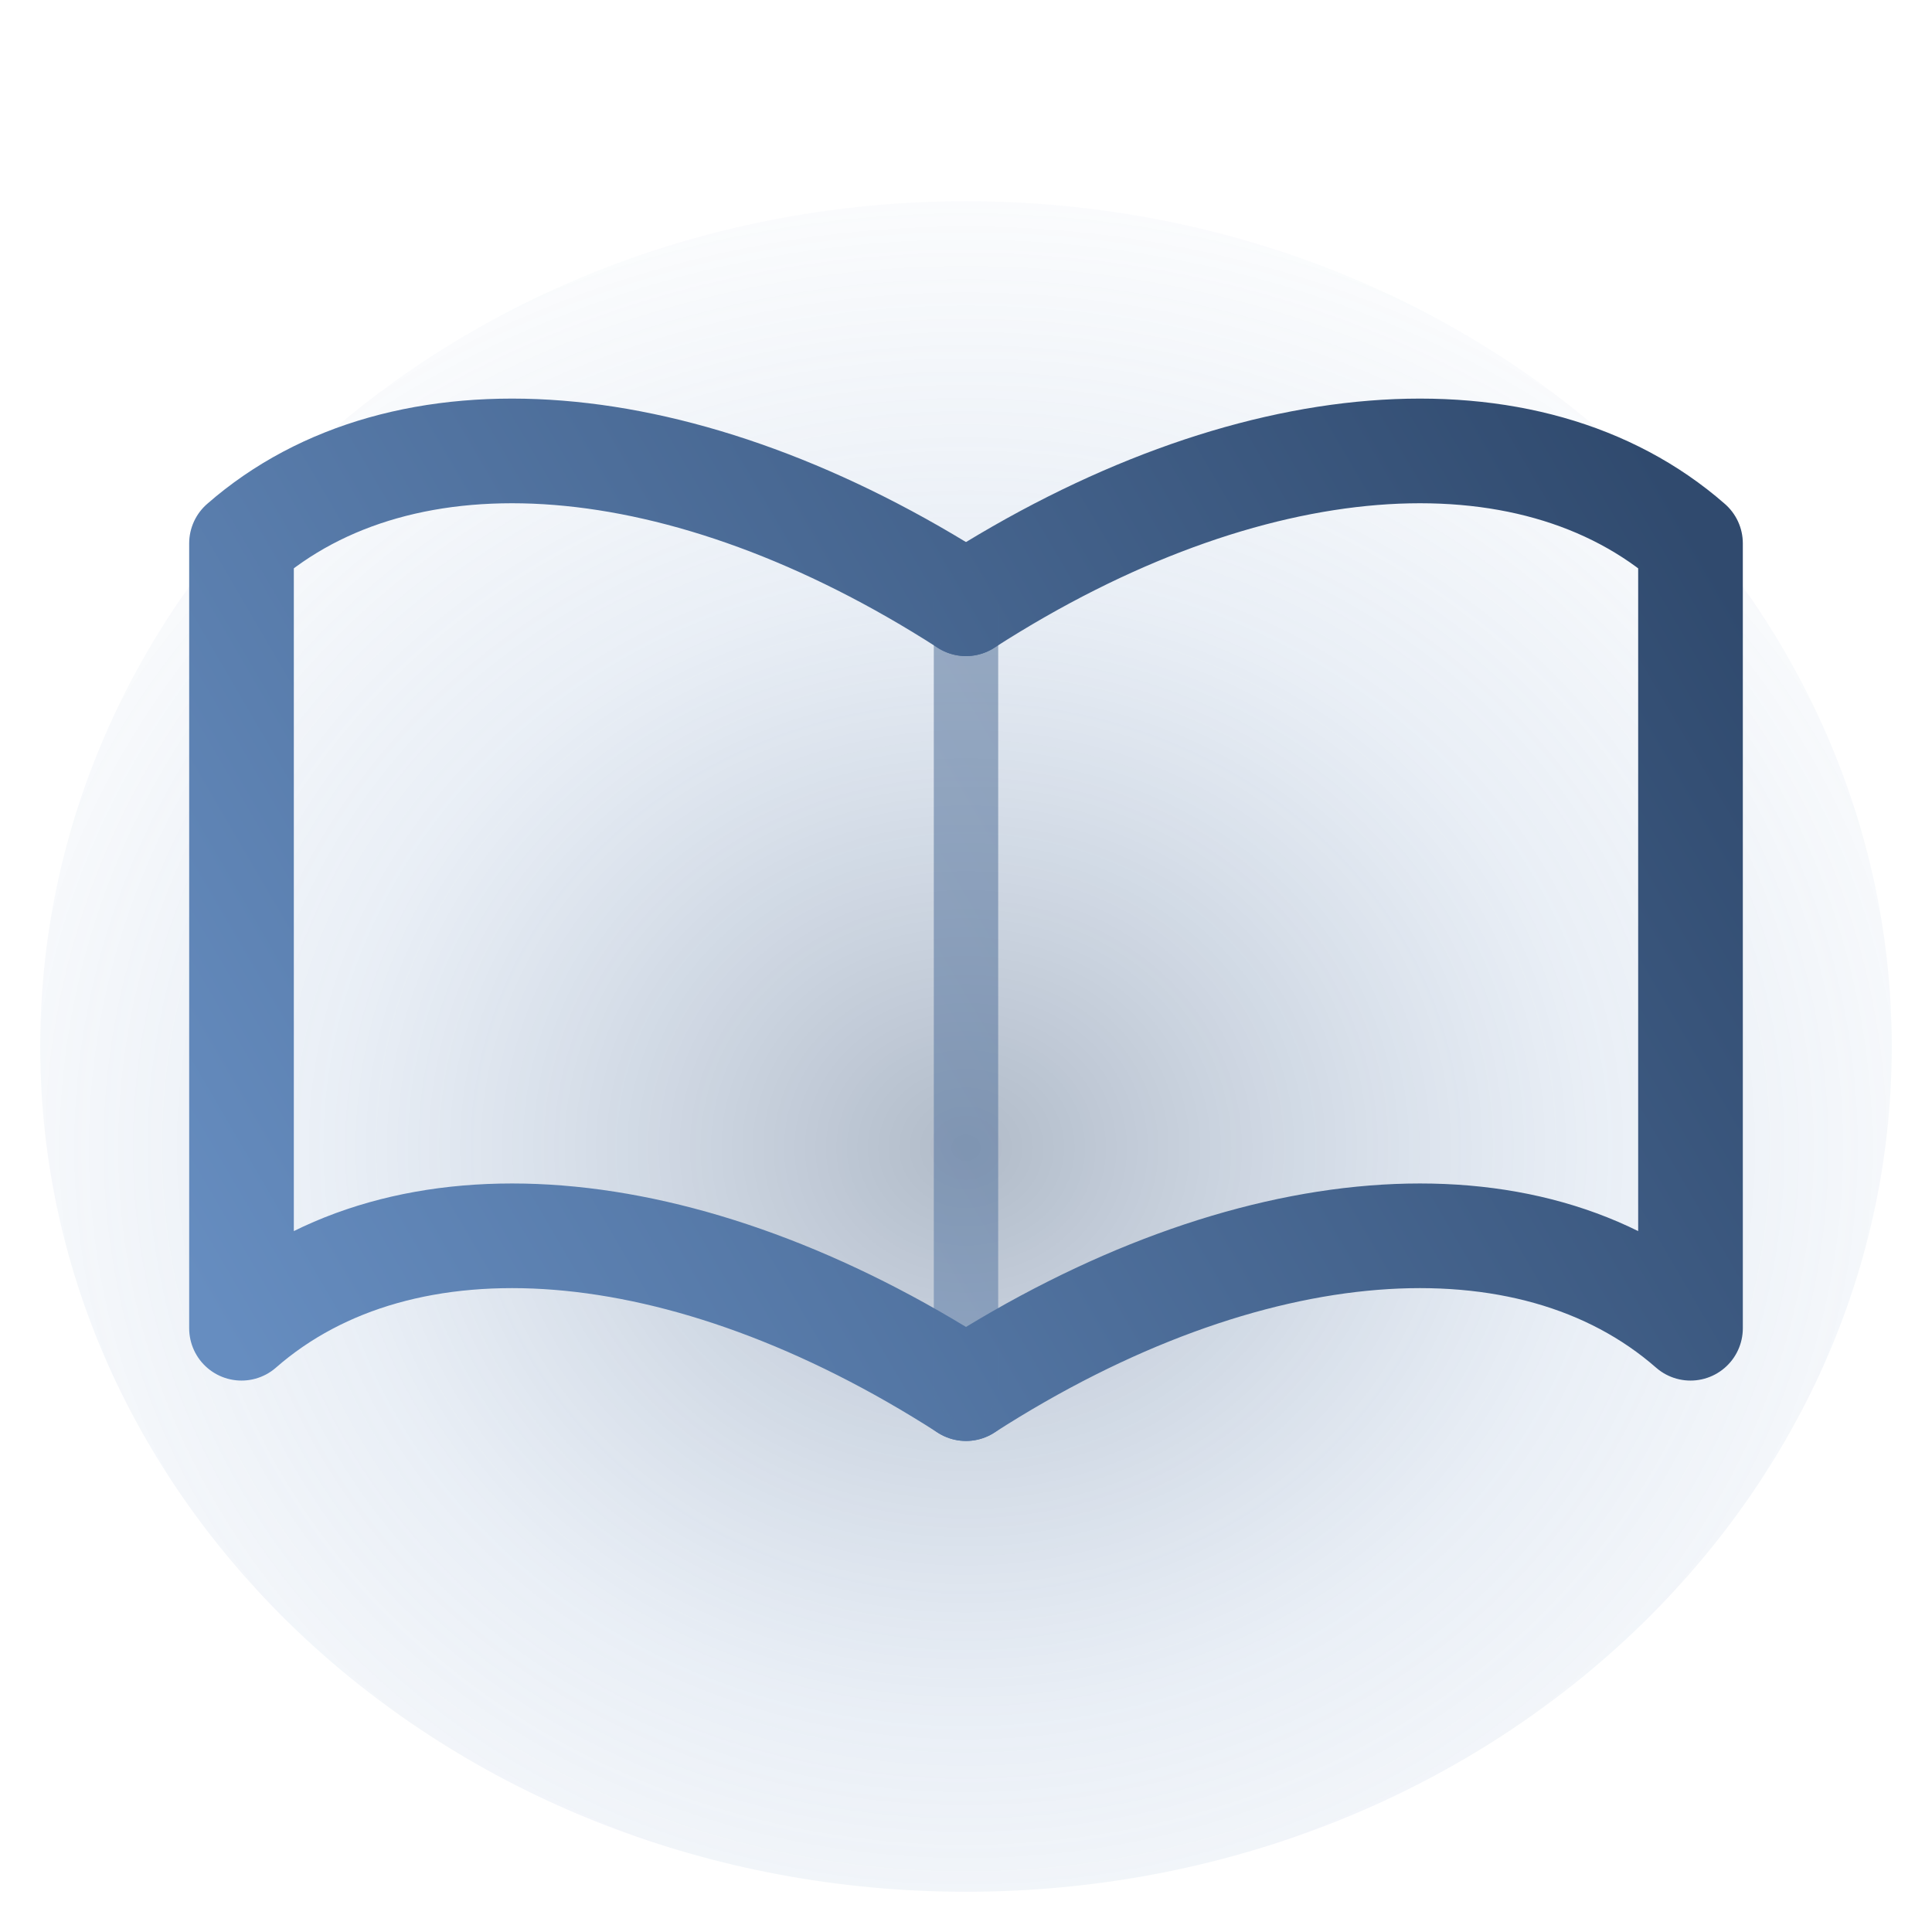
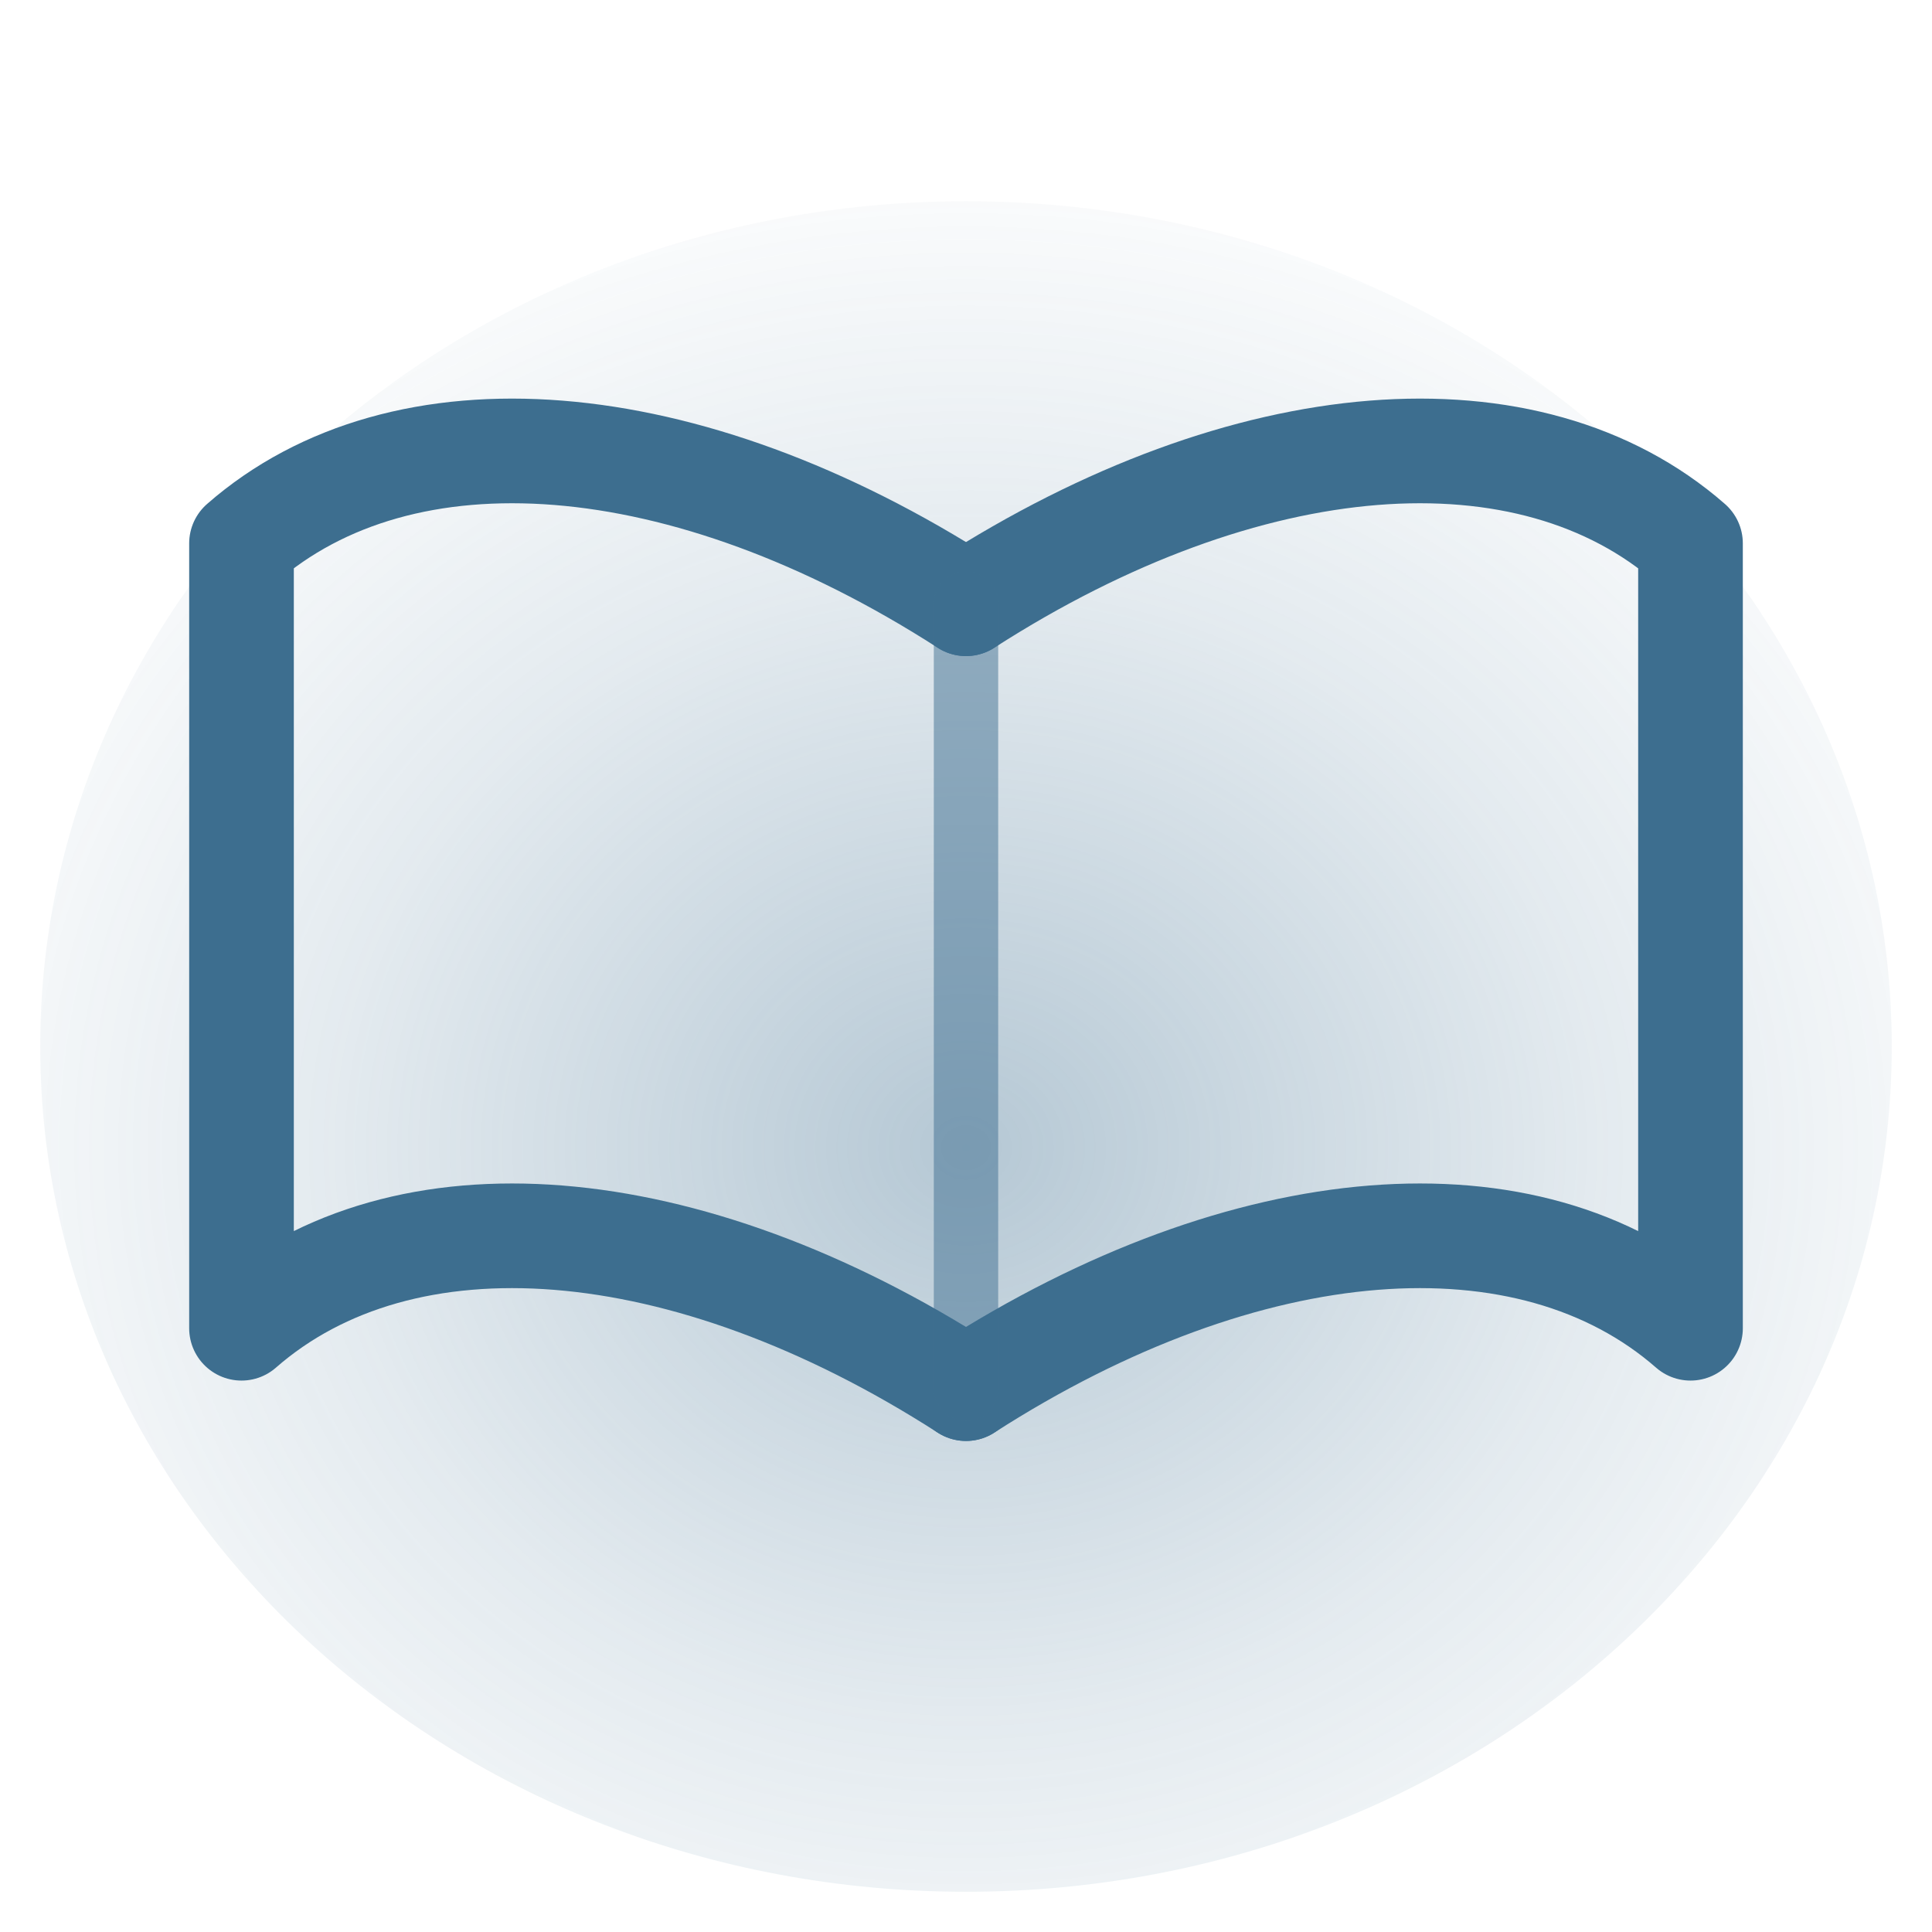
<svg xmlns="http://www.w3.org/2000/svg" viewBox="0 0 48 48" role="img" aria-label="Cursos Inmath">
  <defs>
    <linearGradient id="libro-trazo" x1="6" y1="34" x2="42" y2="13" gradientUnits="userSpaceOnUse">
-       <stop offset="0" stop-color="#668DC0" />
-       <stop offset="1" stop-color="#304A6E" />
+       <stop offset="0" stop-color="#3D6E8F" />
+       <stop offset="1" stop-color="#3D6E8F" />
    </linearGradient>
    <radialGradient id="libro-splash" cx="50%" cy="56%" r="62%">
-       <stop offset="0" stop-color="#304A6E" stop-opacity=".38" />
-       <stop offset="55%" stop-color="#668DC0" stop-opacity=".14" />
-       <stop offset="100%" stop-color="#668DC0" stop-opacity="0" />
+       <stop offset="0" stop-color="#3D6E8F" stop-opacity=".38" />
+       <stop offset="55%" stop-color="#3D6E8F" stop-opacity=".14" />
+       <stop offset="100%" stop-color="#3D6E8F" stop-opacity="0" />
    </radialGradient>
  </defs>
  <ellipse cx="24" cy="26" rx="23" ry="21" fill="url(#libro-splash)" />
  <path d="M24 15 C 17 10.5 10 10 6 13.5 V 33 C 10 29.5 17 30 24 34.5" fill="none" stroke="url(#libro-trazo)" stroke-width="2.6" stroke-linecap="round" stroke-linejoin="round" />
  <path d="M24 15 C 31 10.5 38 10 42 13.5 V 33 C 38 29.5 31 30 24 34.5" fill="none" stroke="url(#libro-trazo)" stroke-width="2.6" stroke-linecap="round" stroke-linejoin="round" />
  <line x1="24" y1="15" x2="24" y2="34.5" stroke="url(#libro-trazo)" stroke-width="1.6" stroke-linecap="round" opacity=".5" />
</svg>
